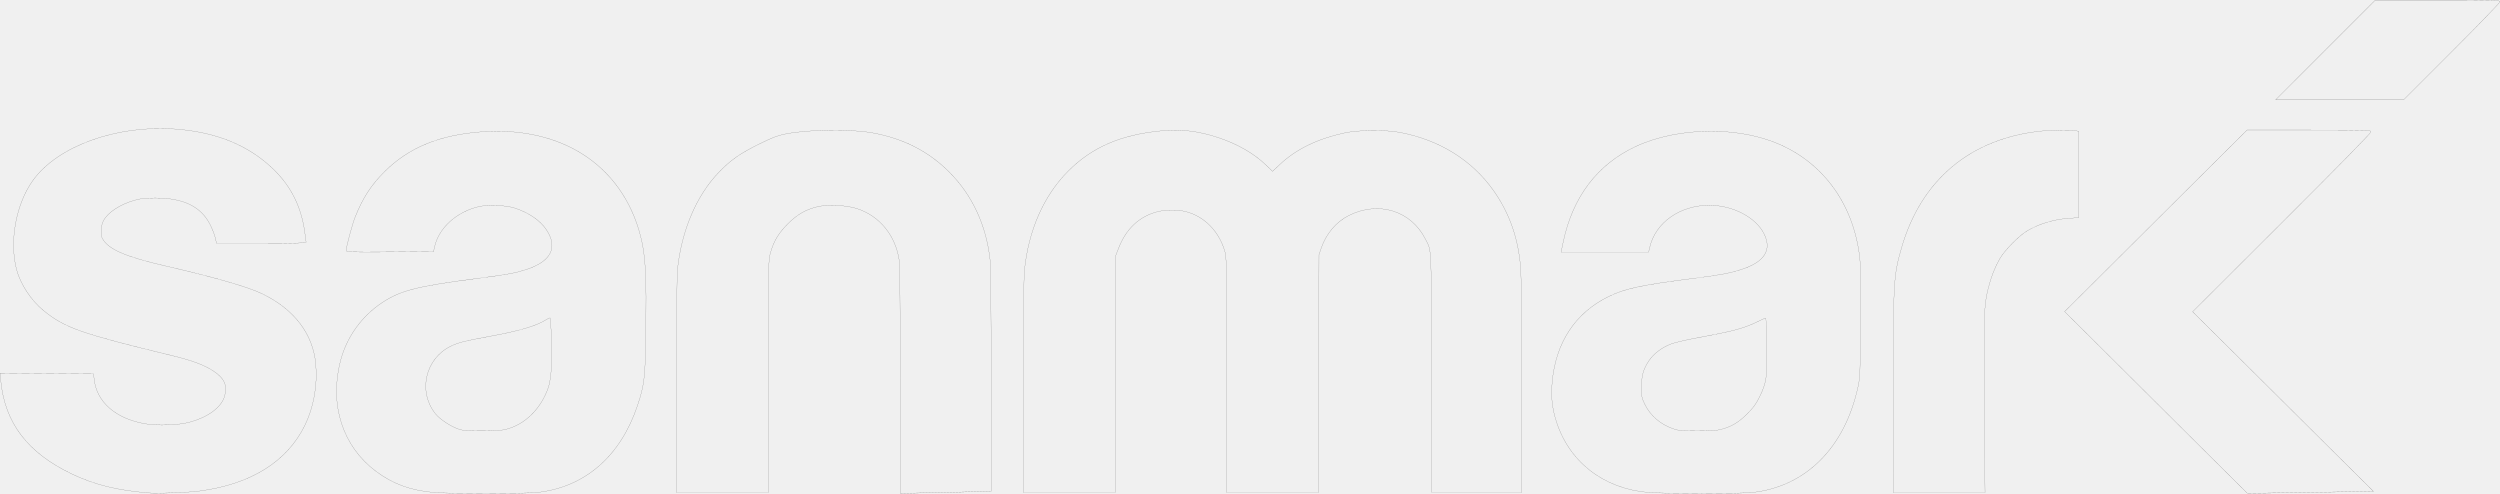
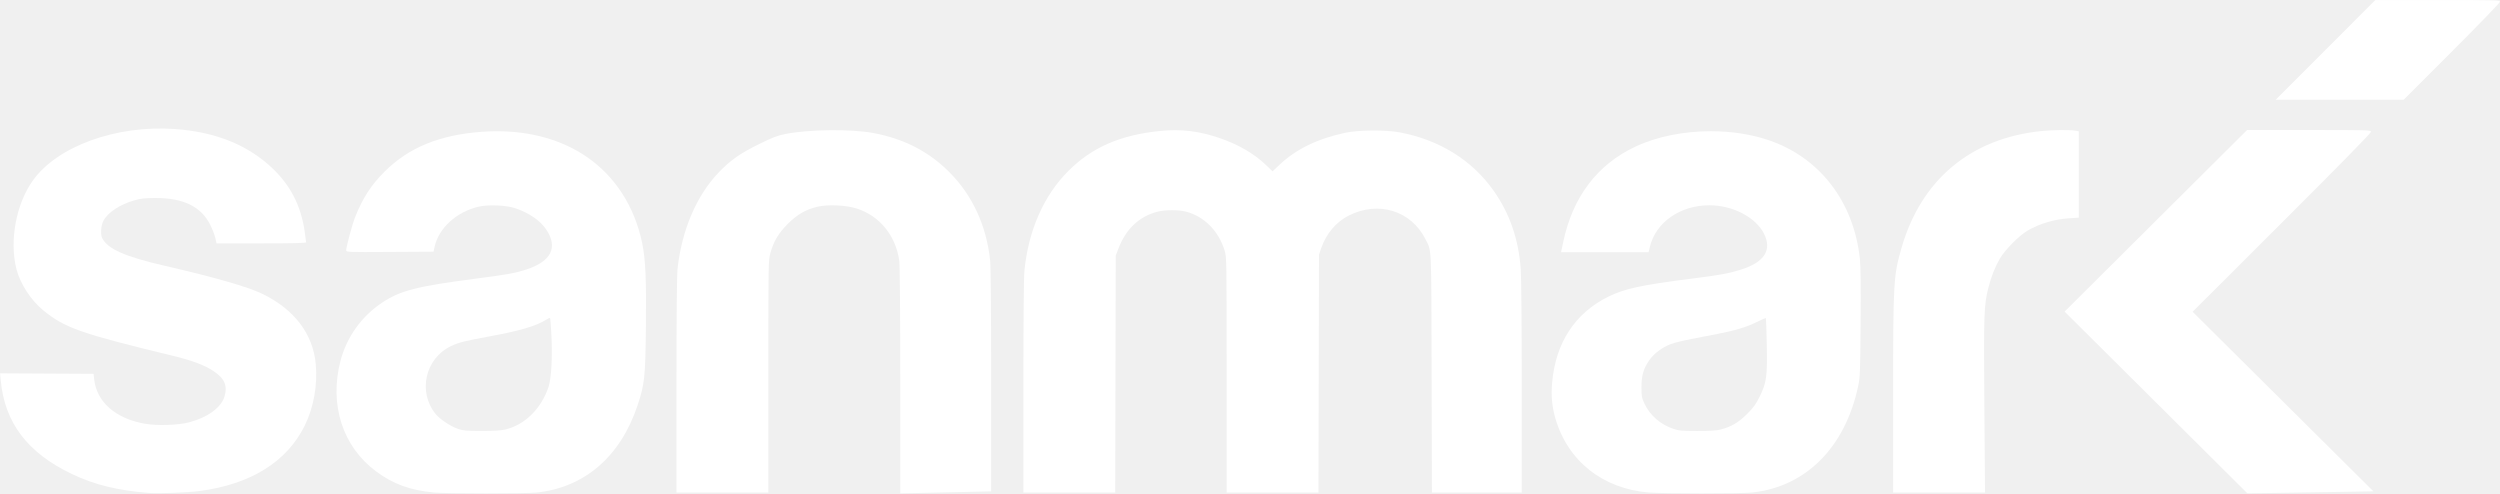
<svg xmlns="http://www.w3.org/2000/svg" width="649.814mm" height="128.258mm" viewBox="0 0 2302.489 454.457" id="svg2" version="1.1" style="enable-background:new">
  <defs id="defs4" />
  <g id="layer1" transform="translate(836.1718,123.269)">
-     <g id="g6008">
-       <path id="path5392" d="m -698.682,330.74 c -29.01,-2.252 -50.333,-7.47 -71.217,-17.427 -40.892,-19.496 -61.891,-47.095 -65.598,-86.216 l -0.619,-6.534 43.067,0.234 43.067,0.234 0.535,4.97 c 2.257,20.985 19.751,36.291 46.888,41.023 11.201,1.953 30.6,1.307 40.668,-1.354 17.066,-4.511 29.573,-13.703 32.542,-23.915 2.873,-9.882 -0.094,-16.606 -10.295,-23.335 -8.285,-5.465 -19.582,-9.697 -37.437,-14.023 -84.878,-20.564 -99.115,-25.54 -118.912,-41.563 -11.539,-9.339 -21.569,-24.656 -25.025,-38.217 -6.646,-26.081 -0.357,-60.041 15.122,-81.652 22.643,-31.613 76.781,-51.237 130.774,-47.402 37.783,2.683 67.69,14.828 90.444,36.727 16.242,15.632 25.624,34.096 29.05,57.173 0.768,5.169 1.396,9.853 1.396,10.408 0,0.731 -11.369,1.009 -41.257,1.009 l -41.257,0 -1.118,-4.995 c -0.615,-2.747 -2.713,-8.182 -4.663,-12.078 -8.44,-16.862 -24.729,-24.793 -50.756,-24.715 -9.26,0.028 -13.162,0.449 -18.712,2.019 -13.749,3.888 -24.957,11.274 -29.013,19.117 -2.231,4.314 -2.769,12.487 -1.043,15.826 5.24,10.134 20.856,17.007 58.194,25.612 45.212,10.42 75.703,19.173 88.949,25.533 29.571,14.199 46.976,36.933 49.528,64.692 1.795,19.526 -1.867,40.052 -10.14,56.838 -16.438,33.353 -49.877,54.113 -97.075,60.264 -10.606,1.382 -37.596,2.404 -46.089,1.745 z" style="fill:none;stroke:#000000;stroke-width:0.1;stroke-miterlimit:4;stroke-dasharray:none;stroke-opacity:1" />
-       <path id="path5390" transform="translate(-836.1718,-123.269)" d="M 457.293 120.869 C 452.797 120.88 448.239 121.054 443.627 121.395 C 404.825 124.258 376.593 135.818 354.297 157.967 C 341.832 170.35 334.078 182.319 327.037 200.057 C 324.417 206.657 318.84 227.418 318.84 230.568 C 318.84 232.214 320.139 232.262 359.047 232.035 L 399.254 231.801 L 400.297 227.164 C 404.177 209.931 420.475 195.112 440.789 190.344 C 449.553 188.287 466.377 188.988 474.52 191.75 C 487.366 196.108 497.582 203.142 503.129 211.449 C 514.175 227.991 507.675 240.812 484.439 248.318 C 474.392 251.564 467.729 252.766 438.99 256.518 C 383.592 263.748 368.812 267.524 351.854 278.783 C 332.912 291.359 319.152 310.68 313.512 332.619 C 303.179 372.814 315.568 411.194 346.264 434.082 C 361.962 445.787 378.047 451.65 399.84 453.611 C 411.552 454.665 483.967 454.671 494.221 453.619 C 538.218 449.104 571.416 420.494 587.104 373.574 C 593.687 353.884 594.344 347.833 594.867 302 C 595.373 257.766 594.547 238.877 591.459 223.973 C 584.426 190.035 566.355 162.093 539.775 144.062 C 517.197 128.746 488.765 120.794 457.293 120.869 z M 506.463 292.789 C 506.536 292.786 506.587 292.798 506.615 292.826 C 506.838 293.049 507.383 300.065 507.826 308.416 C 508.904 328.723 507.801 348.69 505.17 356.449 C 498.352 376.558 483.288 391.36 465.332 395.594 C 461.431 396.514 454.692 396.918 443.49 396.906 C 429.51 396.892 426.549 396.635 421.889 395.035 C 414.991 392.667 405.236 386.197 401.273 381.361 C 384.59 361.002 391.572 330.074 415.41 318.746 C 422.591 315.334 427.863 314.012 451.758 309.629 C 478.617 304.702 493.764 300.236 502.75 294.594 C 504.415 293.548 505.954 292.808 506.463 292.789 z " style="fill:none;stroke:#000000;stroke-width:0.1;stroke-miterlimit:4;stroke-dasharray:none;stroke-opacity:1" />
-       <path id="path5386" d="M -7.05,227.021 C -7.061,162.682 -7.411,120.56 -7.965,116.723 -11.305,93.618 -25.986,75.605 -47.012,68.813 c -9.694,-3.131 -26.652,-3.948 -36.071,-1.738 -10.872,2.552 -18.829,7.119 -27.476,15.774 -8.637,8.645 -13.087,16.108 -16.113,27.029 -1.834,6.617 -1.861,8.306 -1.861,113.61 l 0,106.893 -42.3,0 -42.3,0 0,-98.585 c 0,-63.205 0.342,-101.722 0.952,-107.325 3.897,-35.78 17.483,-67.623 37.943,-88.935 10.908,-11.362 19.549,-17.434 37.074,-26.053 12.886,-6.337 16.858,-7.858 24.486,-9.376 21.23,-4.225 60.125,-4.68 80.445,-0.941 C -3.977,4.366 19.037,16.147 38.019,35.129 c 21.32,21.32 34.216,49.111 37.7,81.241 0.607,5.594 0.948,45.476 0.948,110.823 l 0,102.083 -24.075,0.546 c -13.241,0.3 -32.074,0.713 -41.85,0.917 l -17.775,0.372 -0.018,-104.09 z" style="fill:none;stroke:#000000;stroke-width:0.1;stroke-miterlimit:4;stroke-dasharray:none;stroke-opacity:1" />
-       <path id="path5384" transform="translate(-836.1718,-123.269)" d="M 1575.732 120.85 C 1551.089 120.84 1526.28 125.628 1506.281 135 C 1471.162 151.457 1448.554 181.228 1439.783 222.574 L 1437.732 232.25 L 1478.045 232.25 L 1518.359 232.25 L 1519.475 227.525 C 1524.818 204.858 1547.359 189.051 1574.34 189.051 C 1595.868 189.051 1617.089 200.125 1624.684 215.322 C 1632.198 230.36 1624.981 241.532 1603.379 248.307 C 1591.944 251.893 1584.717 253.223 1558.59 256.547 C 1511.286 262.564 1496.364 265.789 1481.189 273.271 C 1450.602 288.354 1432.697 315.752 1429.52 352.342 C 1428.454 364.611 1429.345 374.425 1432.52 385.365 C 1443.886 424.537 1476.039 450.074 1518.406 453.58 C 1531.571 454.669 1603.729 454.688 1613.75 453.605 C 1663.157 448.266 1699.178 412.206 1711.299 355.951 C 1713.107 347.561 1713.252 343.9 1713.607 297.5 C 1713.872 263.017 1713.663 245.02 1712.92 238.176 C 1707.287 186.312 1676.774 146.098 1630.59 129.676 C 1613.966 123.764 1594.899 120.857 1575.732 120.85 z M 1626.367 292.979 C 1626.565 293.176 1626.94 304.196 1627.199 317.469 C 1627.773 346.822 1626.999 352.422 1620.572 365.43 C 1617.148 372.359 1614.991 375.326 1609.074 381.24 C 1601.204 389.106 1594.408 393.108 1584.725 395.58 C 1580.876 396.563 1574.775 396.944 1563.125 396.928 C 1548.741 396.907 1546.221 396.676 1541.02 394.902 C 1529.181 390.866 1519.707 382.618 1514.658 371.951 C 1512.034 366.408 1511.791 365.145 1511.791 356.9 C 1511.789 345.855 1513.511 339.753 1518.816 332 C 1523.18 325.623 1530.639 320 1538.934 316.834 C 1541.824 315.73 1550.264 313.648 1557.689 312.207 C 1565.114 310.767 1576.252 308.608 1582.439 307.41 C 1598.373 304.325 1608.657 301.197 1617.949 296.604 C 1622.382 294.412 1626.17 292.781 1626.367 292.979 z " style="fill:none;stroke:#000000;stroke-width:0.1;stroke-miterlimit:4;stroke-dasharray:none;stroke-opacity:1" />
-       <path id="path5378" d="m 106.368,232.826 c 0,-61.46 0.349,-101.003 0.943,-106.875 3.765,-37.221 17.791,-69.054 40.418,-91.73 21.823,-21.871 48.223,-33.328 85.089,-36.926 18.785,-1.833 34.831,0.066 53.558,6.341 17.375,5.821 32.539,14.574 43.376,25.037 l 6.075,5.865 6.444,-6.079 c 15.221,-14.359 34.866,-23.929 60.4,-29.424 12.092,-2.602 37.159,-2.827 49.958,-0.447 36.653,6.814 66.757,25.44 86.726,53.658 14.92,21.084 23.083,44.681 25.091,72.539 0.522,7.237 0.908,53.401 0.913,109.073 l 0.008,96.525 -41.376,0 -41.376,0 -0.275,-110.025 c -0.301,-120.816 0.109,-111.83 -5.635,-123.267 -13.244,-26.368 -43.273,-35.639 -70.7,-21.827 -11.616,5.849 -20.821,16.771 -25.387,30.119 l -2.001,5.85 -0.249,109.575 -0.249,109.575 -42.276,0 -42.276,0 0,-108.355 c 0,-107.315 -0.018,-108.414 -1.88,-114.525 -5.527,-18.144 -18.786,-31.486 -35.653,-35.88 -6.639,-1.729 -19.12,-1.715 -25.953,0.029 -16.947,4.327 -29.136,15.731 -36.073,33.749 l -2.591,6.731 -0.242,109.125 -0.243,109.125 -42.282,0 -42.283,0 0,-97.555 z" style="fill:none;stroke:#000000;stroke-width:0.1;stroke-miterlimit:4;stroke-dasharray:none;stroke-opacity:1" />
-       <path id="path5376" d="m 907.383,240.156 c 0.018,-103.92 0.324,-109.27 7.726,-135.061 C 933.156,42.21 978.894,4.014 1044.038,-2.576 c 10.325,-1.045 25.744,-1.226 30.955,-0.365 l 3.375,0.558 0,39.796 0,39.796 -8.775,0.549 c -13.741,0.86 -27.48,4.959 -38.726,11.553 -7.402,4.34 -20.759,17.902 -25.133,25.519 -4.624,8.052 -8.01,16.639 -10.621,26.934 -4.097,16.157 -4.36,23.931 -3.698,109.191 l 0.617,79.425 -42.332,0 -42.332,0 0.015,-90.225 z" style="fill:none;stroke:#000000;stroke-width:0.1;stroke-miterlimit:4;stroke-dasharray:none;stroke-opacity:1" />
-       <g id="g6004">
-         <path style="fill:none;stroke:#000000;stroke-width:0.1;stroke-miterlimit:4;stroke-dasharray:none;stroke-opacity:1" d="m 1149.468,247.378 -84.15,-83.676 84.03,-83.611 84.03,-83.611 57.045,0 c 55.687,0 57.045,0.041 57.045,1.731 0,1.097 -30.099,31.768 -82.125,83.688 l -82.125,81.957 83.25,82.692 83.25,82.692 -31.95,0.554 c -17.573,0.305 -43.695,0.713 -58.05,0.907 l -26.1,0.353 -84.15,-83.676 z" id="path5380" />
-         <path style="fill:none;stroke:#000000;stroke-width:0.1;stroke-miterlimit:4;stroke-dasharray:none;stroke-opacity:1" d="m 1305.618,-77.319 45.893,-45.9 57.378,0 c 54.093,0 57.378,0.09 57.378,1.578 0,0.883 -19.522,21.098 -44.328,45.9 l -44.328,44.322 -58.943,0 -58.943,0 45.893,-45.9 z" id="path4221" />
+     <g id="g6008" style="stroke:none;fill:#ffffff;fill-opacity:1">
+       <path id="path5392" d="m -698.682,330.74 c -29.01,-2.252 -50.333,-7.47 -71.217,-17.427 -40.892,-19.496 -61.891,-47.095 -65.598,-86.216 l -0.619,-6.534 43.067,0.234 43.067,0.234 0.535,4.97 c 2.257,20.985 19.751,36.291 46.888,41.023 11.201,1.953 30.6,1.307 40.668,-1.354 17.066,-4.511 29.573,-13.703 32.542,-23.915 2.873,-9.882 -0.094,-16.606 -10.295,-23.335 -8.285,-5.465 -19.582,-9.697 -37.437,-14.023 -84.878,-20.564 -99.115,-25.54 -118.912,-41.563 -11.539,-9.339 -21.569,-24.656 -25.025,-38.217 -6.646,-26.081 -0.357,-60.041 15.122,-81.652 22.643,-31.613 76.781,-51.237 130.774,-47.402 37.783,2.683 67.69,14.828 90.444,36.727 16.242,15.632 25.624,34.096 29.05,57.173 0.768,5.169 1.396,9.853 1.396,10.408 0,0.731 -11.369,1.009 -41.257,1.009 l -41.257,0 -1.118,-4.995 c -0.615,-2.747 -2.713,-8.182 -4.663,-12.078 -8.44,-16.862 -24.729,-24.793 -50.756,-24.715 -9.26,0.028 -13.162,0.449 -18.712,2.019 -13.749,3.888 -24.957,11.274 -29.013,19.117 -2.231,4.314 -2.769,12.487 -1.043,15.826 5.24,10.134 20.856,17.007 58.194,25.612 45.212,10.42 75.703,19.173 88.949,25.533 29.571,14.199 46.976,36.933 49.528,64.692 1.795,19.526 -1.867,40.052 -10.14,56.838 -16.438,33.353 -49.877,54.113 -97.075,60.264 -10.606,1.382 -37.596,2.404 -46.089,1.745 z" style="fill:#ffffff;stroke:none;stroke-width:0.1;stroke-miterlimit:4;stroke-dasharray:none;stroke-opacity:1;fill-opacity:1" />
+       <path id="path5390" transform="translate(-836.1718,-123.269)" d="M 457.293 120.869 C 452.797 120.88 448.239 121.054 443.627 121.395 C 404.825 124.258 376.593 135.818 354.297 157.967 C 341.832 170.35 334.078 182.319 327.037 200.057 C 324.417 206.657 318.84 227.418 318.84 230.568 C 318.84 232.214 320.139 232.262 359.047 232.035 L 399.254 231.801 L 400.297 227.164 C 404.177 209.931 420.475 195.112 440.789 190.344 C 449.553 188.287 466.377 188.988 474.52 191.75 C 487.366 196.108 497.582 203.142 503.129 211.449 C 514.175 227.991 507.675 240.812 484.439 248.318 C 474.392 251.564 467.729 252.766 438.99 256.518 C 383.592 263.748 368.812 267.524 351.854 278.783 C 332.912 291.359 319.152 310.68 313.512 332.619 C 303.179 372.814 315.568 411.194 346.264 434.082 C 361.962 445.787 378.047 451.65 399.84 453.611 C 411.552 454.665 483.967 454.671 494.221 453.619 C 538.218 449.104 571.416 420.494 587.104 373.574 C 593.687 353.884 594.344 347.833 594.867 302 C 595.373 257.766 594.547 238.877 591.459 223.973 C 584.426 190.035 566.355 162.093 539.775 144.062 C 517.197 128.746 488.765 120.794 457.293 120.869 z M 506.463 292.789 C 506.536 292.786 506.587 292.798 506.615 292.826 C 506.838 293.049 507.383 300.065 507.826 308.416 C 508.904 328.723 507.801 348.69 505.17 356.449 C 498.352 376.558 483.288 391.36 465.332 395.594 C 461.431 396.514 454.692 396.918 443.49 396.906 C 429.51 396.892 426.549 396.635 421.889 395.035 C 414.991 392.667 405.236 386.197 401.273 381.361 C 384.59 361.002 391.572 330.074 415.41 318.746 C 422.591 315.334 427.863 314.012 451.758 309.629 C 478.617 304.702 493.764 300.236 502.75 294.594 C 504.415 293.548 505.954 292.808 506.463 292.789 z " style="fill:#ffffff;stroke:none;stroke-width:0.1;stroke-miterlimit:4;stroke-dasharray:none;stroke-opacity:1;fill-opacity:1" />
+       <path id="path5386" d="M -7.05,227.021 C -7.061,162.682 -7.411,120.56 -7.965,116.723 -11.305,93.618 -25.986,75.605 -47.012,68.813 c -9.694,-3.131 -26.652,-3.948 -36.071,-1.738 -10.872,2.552 -18.829,7.119 -27.476,15.774 -8.637,8.645 -13.087,16.108 -16.113,27.029 -1.834,6.617 -1.861,8.306 -1.861,113.61 l 0,106.893 -42.3,0 -42.3,0 0,-98.585 c 0,-63.205 0.342,-101.722 0.952,-107.325 3.897,-35.78 17.483,-67.623 37.943,-88.935 10.908,-11.362 19.549,-17.434 37.074,-26.053 12.886,-6.337 16.858,-7.858 24.486,-9.376 21.23,-4.225 60.125,-4.68 80.445,-0.941 C -3.977,4.366 19.037,16.147 38.019,35.129 c 21.32,21.32 34.216,49.111 37.7,81.241 0.607,5.594 0.948,45.476 0.948,110.823 l 0,102.083 -24.075,0.546 c -13.241,0.3 -32.074,0.713 -41.85,0.917 l -17.775,0.372 -0.018,-104.09 z" style="fill:#ffffff;stroke:none;stroke-width:0.1;stroke-miterlimit:4;stroke-dasharray:none;stroke-opacity:1;fill-opacity:1" />
+       <path id="path5384" transform="translate(-836.1718,-123.269)" d="M 1575.732 120.85 C 1551.089 120.84 1526.28 125.628 1506.281 135 C 1471.162 151.457 1448.554 181.228 1439.783 222.574 L 1437.732 232.25 L 1478.045 232.25 L 1518.359 232.25 L 1519.475 227.525 C 1524.818 204.858 1547.359 189.051 1574.34 189.051 C 1595.868 189.051 1617.089 200.125 1624.684 215.322 C 1632.198 230.36 1624.981 241.532 1603.379 248.307 C 1591.944 251.893 1584.717 253.223 1558.59 256.547 C 1511.286 262.564 1496.364 265.789 1481.189 273.271 C 1450.602 288.354 1432.697 315.752 1429.52 352.342 C 1428.454 364.611 1429.345 374.425 1432.52 385.365 C 1443.886 424.537 1476.039 450.074 1518.406 453.58 C 1531.571 454.669 1603.729 454.688 1613.75 453.605 C 1663.157 448.266 1699.178 412.206 1711.299 355.951 C 1713.107 347.561 1713.252 343.9 1713.607 297.5 C 1713.872 263.017 1713.663 245.02 1712.92 238.176 C 1707.287 186.312 1676.774 146.098 1630.59 129.676 C 1613.966 123.764 1594.899 120.857 1575.732 120.85 z M 1626.367 292.979 C 1626.565 293.176 1626.94 304.196 1627.199 317.469 C 1627.773 346.822 1626.999 352.422 1620.572 365.43 C 1617.148 372.359 1614.991 375.326 1609.074 381.24 C 1601.204 389.106 1594.408 393.108 1584.725 395.58 C 1580.876 396.563 1574.775 396.944 1563.125 396.928 C 1548.741 396.907 1546.221 396.676 1541.02 394.902 C 1529.181 390.866 1519.707 382.618 1514.658 371.951 C 1512.034 366.408 1511.791 365.145 1511.791 356.9 C 1511.789 345.855 1513.511 339.753 1518.816 332 C 1523.18 325.623 1530.639 320 1538.934 316.834 C 1541.824 315.73 1550.264 313.648 1557.689 312.207 C 1565.114 310.767 1576.252 308.608 1582.439 307.41 C 1598.373 304.325 1608.657 301.197 1617.949 296.604 C 1622.382 294.412 1626.17 292.781 1626.367 292.979 z " style="fill:#ffffff;stroke:none;stroke-width:0.1;stroke-miterlimit:4;stroke-dasharray:none;stroke-opacity:1;fill-opacity:1" />
+       <path id="path5378" d="m 106.368,232.826 c 0,-61.46 0.349,-101.003 0.943,-106.875 3.765,-37.221 17.791,-69.054 40.418,-91.73 21.823,-21.871 48.223,-33.328 85.089,-36.926 18.785,-1.833 34.831,0.066 53.558,6.341 17.375,5.821 32.539,14.574 43.376,25.037 l 6.075,5.865 6.444,-6.079 c 15.221,-14.359 34.866,-23.929 60.4,-29.424 12.092,-2.602 37.159,-2.827 49.958,-0.447 36.653,6.814 66.757,25.44 86.726,53.658 14.92,21.084 23.083,44.681 25.091,72.539 0.522,7.237 0.908,53.401 0.913,109.073 l 0.008,96.525 -41.376,0 -41.376,0 -0.275,-110.025 c -0.301,-120.816 0.109,-111.83 -5.635,-123.267 -13.244,-26.368 -43.273,-35.639 -70.7,-21.827 -11.616,5.849 -20.821,16.771 -25.387,30.119 l -2.001,5.85 -0.249,109.575 -0.249,109.575 -42.276,0 -42.276,0 0,-108.355 c 0,-107.315 -0.018,-108.414 -1.88,-114.525 -5.527,-18.144 -18.786,-31.486 -35.653,-35.88 -6.639,-1.729 -19.12,-1.715 -25.953,0.029 -16.947,4.327 -29.136,15.731 -36.073,33.749 l -2.591,6.731 -0.242,109.125 -0.243,109.125 -42.282,0 -42.283,0 0,-97.555 z" style="fill:#ffffff;stroke:none;stroke-width:0.1;stroke-miterlimit:4;stroke-dasharray:none;stroke-opacity:1;fill-opacity:1" />
+       <path id="path5376" d="m 907.383,240.156 c 0.018,-103.92 0.324,-109.27 7.726,-135.061 C 933.156,42.21 978.894,4.014 1044.038,-2.576 c 10.325,-1.045 25.744,-1.226 30.955,-0.365 l 3.375,0.558 0,39.796 0,39.796 -8.775,0.549 c -13.741,0.86 -27.48,4.959 -38.726,11.553 -7.402,4.34 -20.759,17.902 -25.133,25.519 -4.624,8.052 -8.01,16.639 -10.621,26.934 -4.097,16.157 -4.36,23.931 -3.698,109.191 l 0.617,79.425 -42.332,0 -42.332,0 0.015,-90.225 z" style="fill:#ffffff;stroke:none;stroke-width:0.1;stroke-miterlimit:4;stroke-dasharray:none;stroke-opacity:1;fill-opacity:1" />
+       <g id="g6004" style="stroke:none;fill:#ffffff;fill-opacity:1">
+         <path style="fill:#ffffff;stroke:none;stroke-width:0.1;stroke-miterlimit:4;stroke-dasharray:none;stroke-opacity:1;fill-opacity:1" d="m 1149.468,247.378 -84.15,-83.676 84.03,-83.611 84.03,-83.611 57.045,0 c 55.687,0 57.045,0.041 57.045,1.731 0,1.097 -30.099,31.768 -82.125,83.688 l -82.125,81.957 83.25,82.692 83.25,82.692 -31.95,0.554 c -17.573,0.305 -43.695,0.713 -58.05,0.907 l -26.1,0.353 -84.15,-83.676 z" id="path5380" />
+         <path style="fill:#ffffff;stroke:none;stroke-width:0.1;stroke-miterlimit:4;stroke-dasharray:none;stroke-opacity:1;fill-opacity:1" d="m 1305.618,-77.319 45.893,-45.9 57.378,0 c 54.093,0 57.378,0.09 57.378,1.578 0,0.883 -19.522,21.098 -44.328,45.9 l -44.328,44.322 -58.943,0 -58.943,0 45.893,-45.9 z" id="path4221" />
      </g>
    </g>
  </g>
</svg>
